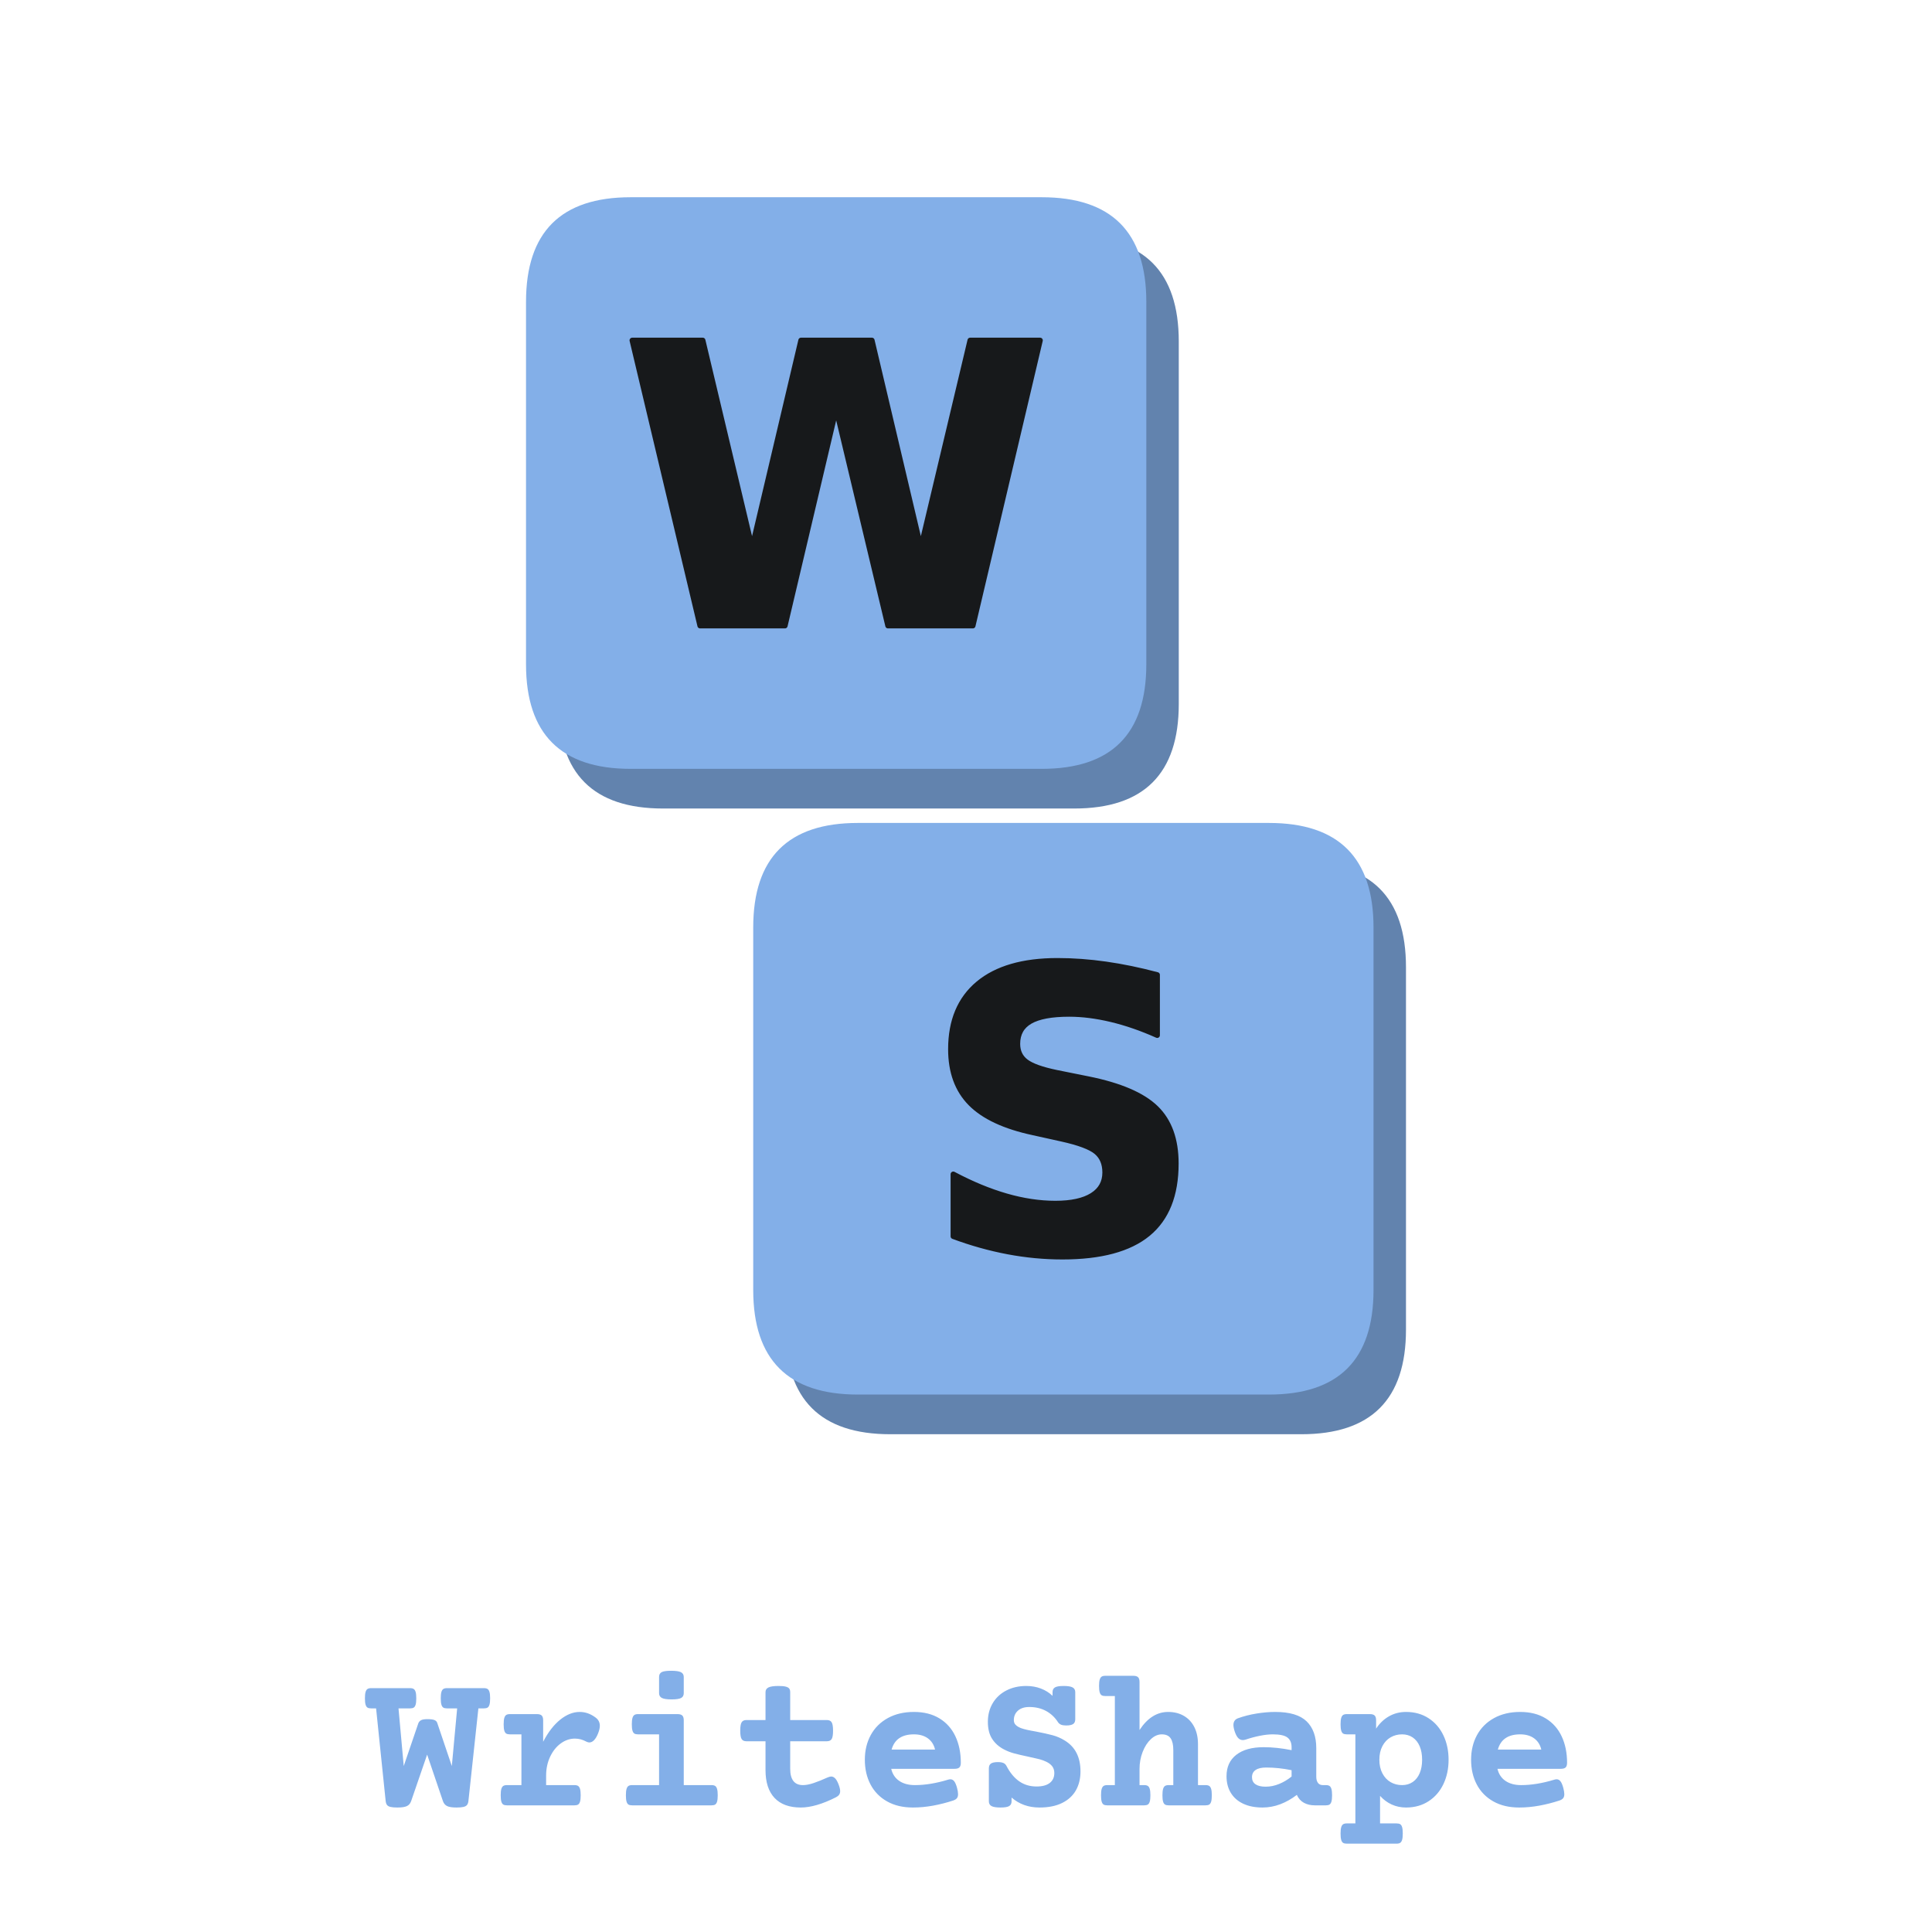
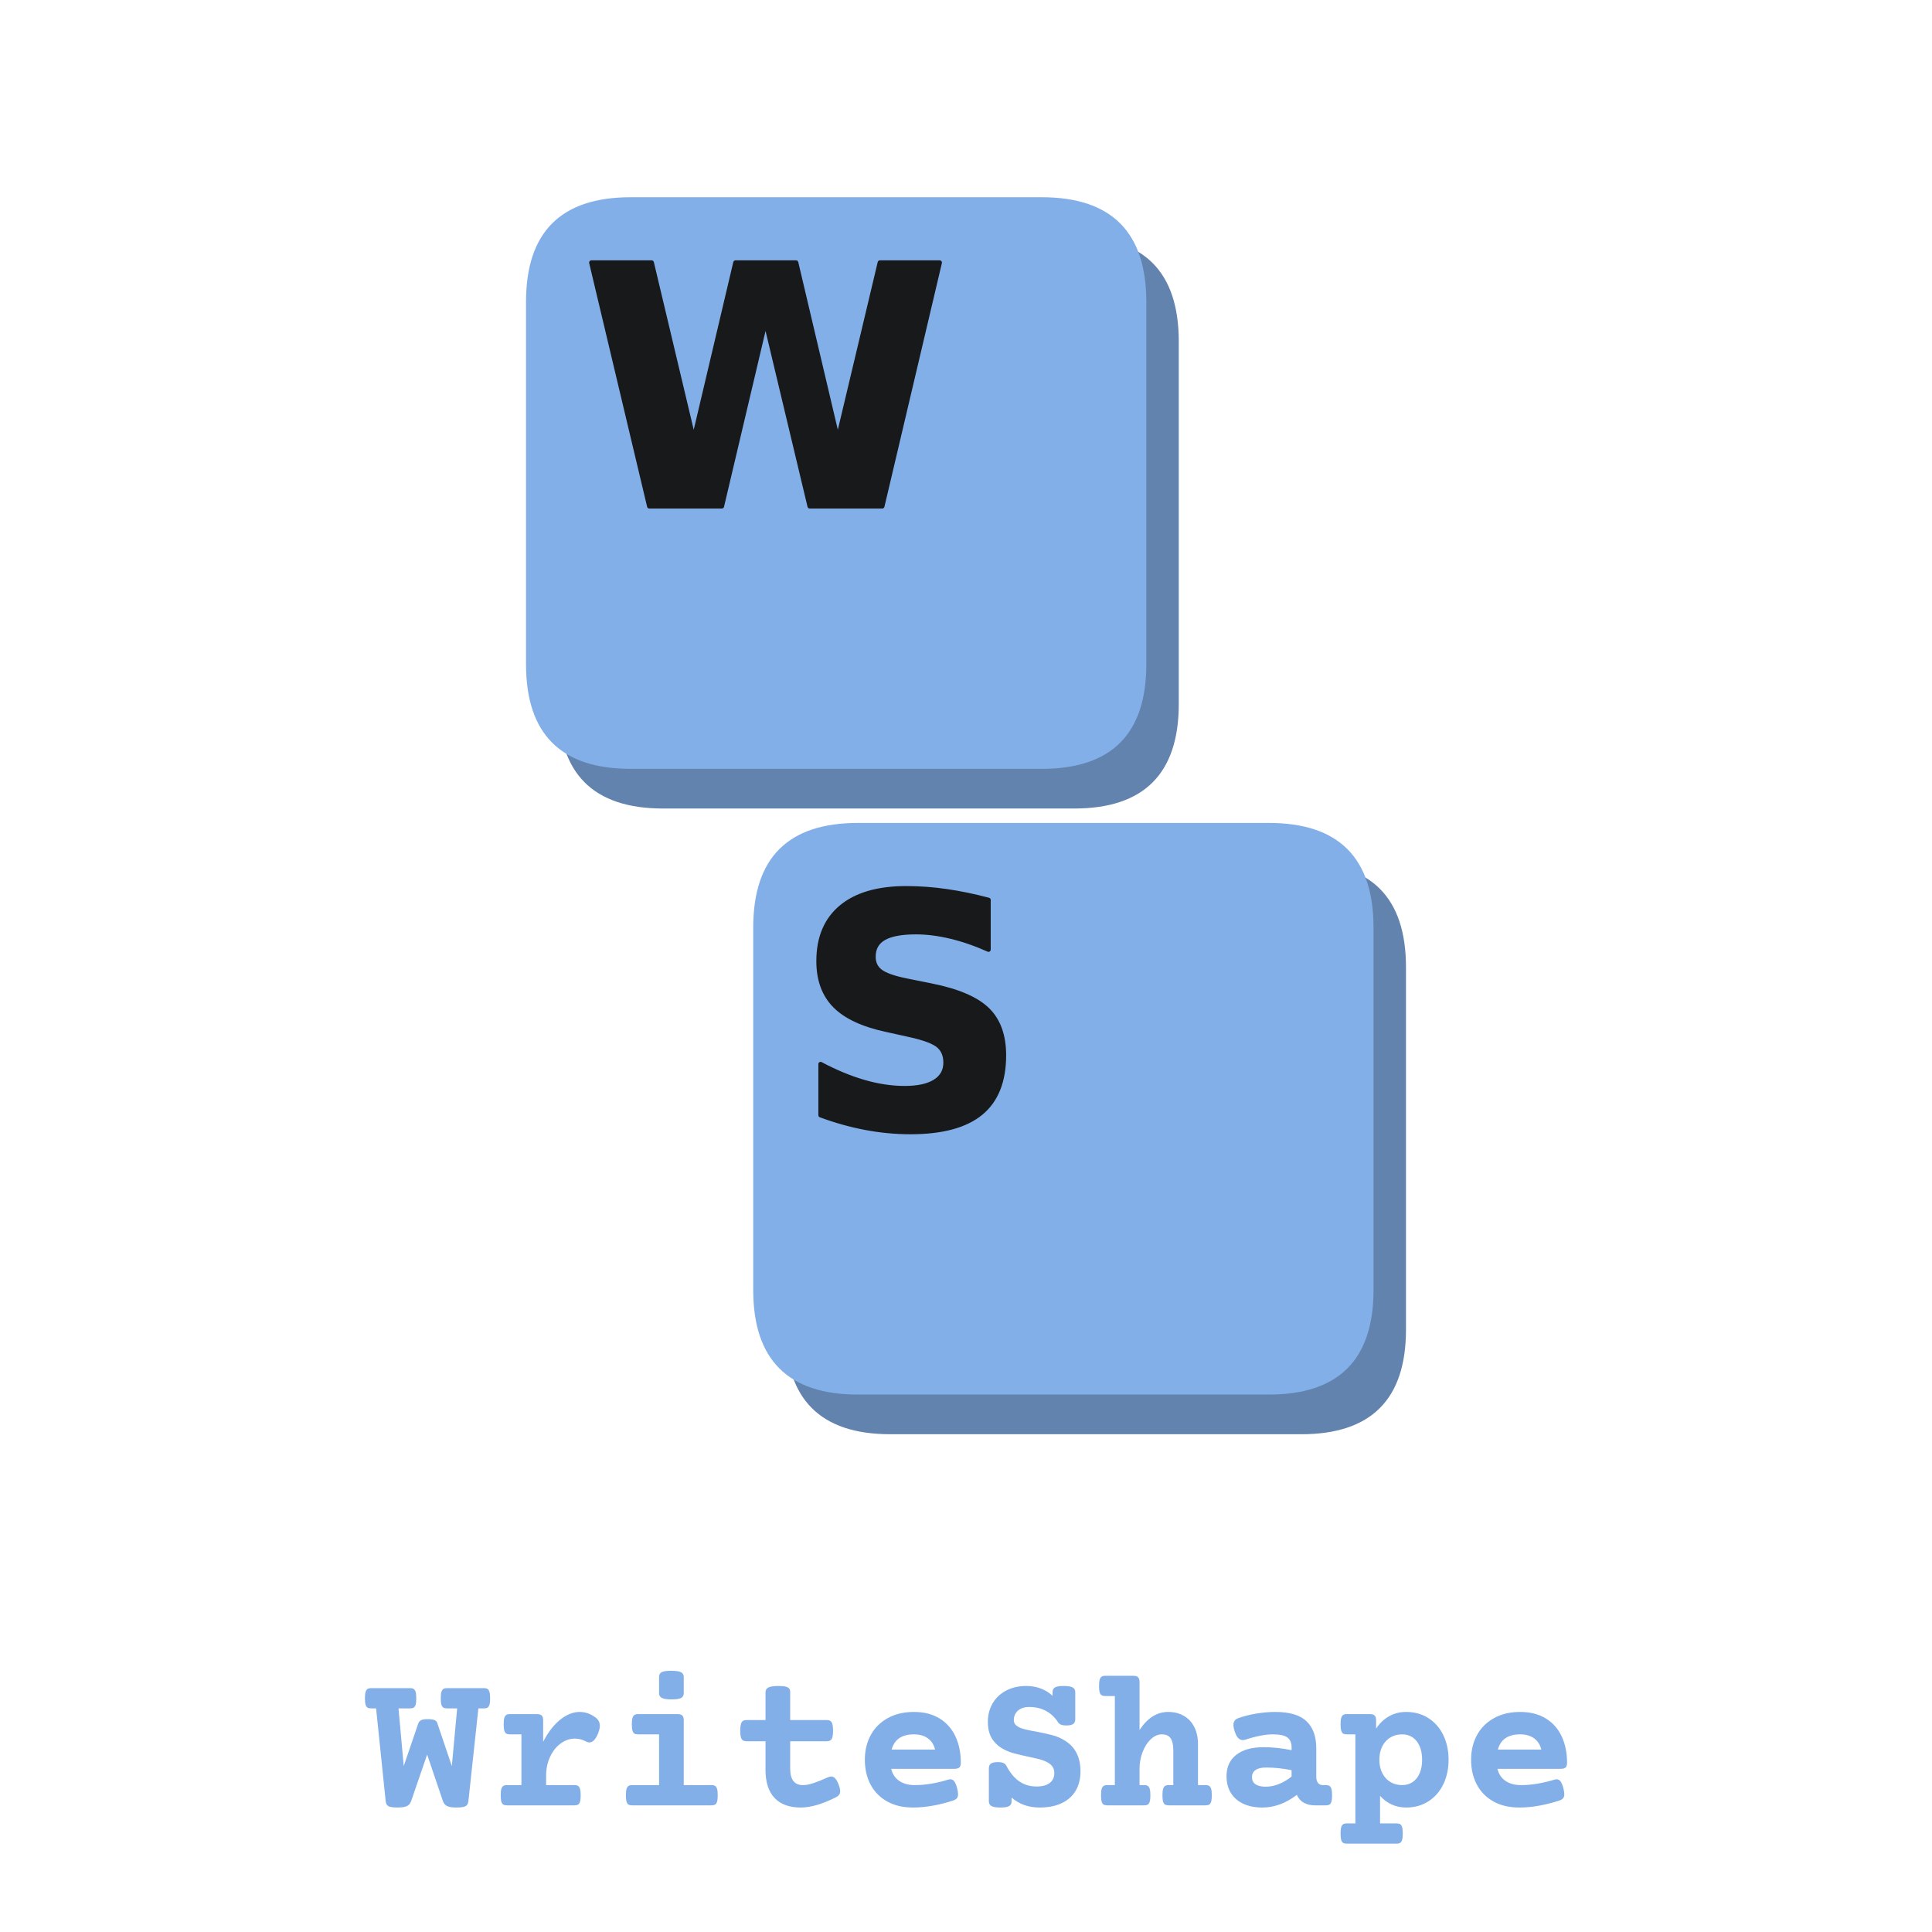
<svg xmlns="http://www.w3.org/2000/svg" width="900" height="900" viewBox="0 0 900 900" fill="none" role="img" aria-label="WriteShape" focusable="false">
  <g transform="translate(450 380) scale(.84) translate(-522 -481)">
    <g data-key="W">
      <path d="M354 160H582Q640 160 640 218V419Q640 477 582 477H354Q296 477 296 419V218Q296 160 354 160Z" fill="#6283ae" />
      <path d="M336 138H564Q622 138 622 196V397Q622 455 564 455H336Q278 455 278 397V196Q278 138 336 138Z" fill="#83afe8" />
-       <path d="M61 1493H430L688 408L944 1493H1315L1571 408L1829 1493H2195L1843 0H1399L1128 1135L860 0H416Z" transform="translate(330.432 375.629) scale(0.106 -0.106)" fill="#17191b" stroke="#17191b" stroke-width="28" stroke-linejoin="round" paint-order="stroke" />
+       <path d="M61 1493H430L688 408L944 1493H1315L1571 408L1829 1493H2195L1843 0H1399L1128 1135L860 0H416Z" transform="translate(308.7467 309.3775) scale(0.09049602 -0.09049602)" fill="#17191b" stroke="#17191b" stroke-width="28" stroke-linejoin="round" paint-order="stroke" />
    </g>
    <g data-key="S">
      <path d="M480 507H708Q766 507 766 565V766Q766 824 708 824H480Q422 824 422 766V565Q422 507 480 507Z" fill="#6283ae" />
      <path d="M462 485H690Q748 485 748 543V744Q748 802 690 802H462Q404 802 404 744V543Q404 485 462 485Z" fill="#83afe8" />
-       <path d="M1227 1446V1130Q1104 1185 987.0 1213.0Q870 1241 766 1241Q628 1241 562.0 1203.0Q496 1165 496 1085Q496 1025 540.5 991.5Q585 958 702 934L866 901Q1115 851 1220.0 749.0Q1325 647 1325 459Q1325 212 1178.5 91.5Q1032 -29 731 -29Q589 -29 446.0 -2.0Q303 25 160 78V403Q303 327 436.5 288.5Q570 250 694 250Q820 250 887.0 292.0Q954 334 954 412Q954 482 908.5 520.0Q863 558 727 588L578 621Q354 669 250.5 774.0Q147 879 147 1057Q147 1280 291.0 1400.0Q435 1520 705 1520Q828 1520 958.0 1501.5Q1088 1483 1227 1446Z" transform="translate(497.984 722.523) scale(0.106 -0.106)" fill="#17191b" stroke="#17191b" stroke-width="28" stroke-linejoin="round" paint-order="stroke" />
+       <path d="M1227 1446V1130Q1104 1185 987.0 1213.0Q870 1241 766 1241Q628 1241 562.0 1203.0Q496 1165 496 1085Q496 1025 540.5 991.5Q585 958 702 934L866 901Q1115 851 1220.0 749.0Q1325 647 1325 459Q1325 212 1178.5 91.5Q1032 -29 731 -29Q589 -29 446.0 -2.0Q303 25 160 78V403Q303 327 436.5 288.5Q570 250 694 250Q820 250 887.0 292.0Q954 334 954 412Q954 482 908.5 520.0Q863 558 727 588L578 621Q354 669 250.5 774.0Q147 879 147 1057Q147 1280 291.0 1400.0Q435 1520 705 1520Q828 1520 958.0 1501.5Q1088 1483 1227 1446Z" transform="translate(427.3914 653.8913) scale(0.08728246 -0.08728246)" fill="#17191b" stroke="#17191b" stroke-width="28" stroke-linejoin="round" paint-order="stroke" />
    </g>
  </g>
  <path d="M1248 1084Q1248 1042 1241.5 1020.0Q1235 998 1222.0 990.0Q1209 982 1185 982H1129L1028 43Q1025 18 1014.0 4.0Q1003 -10 978.0 -16.0Q953 -22 907 -22Q841 -22 811.5 -7.0Q782 8 770 43L610 514L448 43Q436 8 406.0 -7.0Q376 -22 309 -22Q263 -22 238.5 -16.0Q214 -10 203.5 4.0Q193 18 190 43L93 982H43Q19 982 6.0 990.0Q-7 998 -13.5 1020.0Q-20 1042 -20 1084Q-20 1126 -13.5 1148.0Q-7 1170 6.0 1178.5Q19 1187 43 1187H437Q461 1187 474.0 1178.5Q487 1170 493.5 1148.0Q500 1126 500 1084Q500 1042 493.5 1020.0Q487 998 474.0 990.0Q461 982 437 982H320L373 398L519 826Q526 849 546.0 861.0Q566 873 613 873Q663 873 685.0 863.5Q707 854 713 833L860 398L914 982H811Q787 982 774.0 990.0Q761 998 754.5 1020.0Q748 1042 748 1084Q748 1126 754.5 1148.0Q761 1170 774.0 1178.5Q787 1187 811 1187H1185Q1209 1187 1222.0 1178.5Q1235 1170 1241.5 1148.0Q1248 1126 1248 1084ZM2315 890Q2359 858 2359 806Q2359 773 2341 728Q2323 683 2300.5 660.0Q2278 637 2253 637Q2239 637 2223 645Q2167 676 2107 676Q2030 676 1963.0 627.0Q1896 578 1855.5 492.0Q1815 406 1815 300V205H2102Q2126 205 2139.0 196.5Q2152 188 2158.5 166.0Q2165 144 2165 102Q2165 60 2158.5 38.0Q2152 16 2139.0 8.0Q2126 0 2102 0H1418Q1394 0 1381.0 8.0Q1368 16 1361.5 38.0Q1355 60 1355 102Q1355 144 1361.5 166.0Q1368 188 1381.0 196.5Q1394 205 1418 205H1565V719H1448Q1424 719 1411.0 727.0Q1398 735 1391.5 757.0Q1385 779 1385 821Q1385 863 1391.5 885.0Q1398 907 1411.0 915.5Q1424 924 1448 924H1722Q1756 924 1770.5 909.5Q1785 895 1785 861V644Q1860 789 1957.5 867.5Q2055 946 2155 946Q2240 946 2315 890ZM3209 861V205H3490Q3514 205 3527.0 196.5Q3540 188 3546.5 166.0Q3553 144 3553 102Q3553 60 3546.5 38.0Q3540 16 3527.0 8.0Q3514 0 3490 0H2686Q2662 0 2649.0 8.0Q2636 16 2629.5 38.0Q2623 60 2623 102Q2623 144 2629.5 166.0Q2636 188 2649.0 196.5Q2662 205 2686 205H2959V719H2746Q2722 719 2709.0 727.0Q2696 735 2689.5 757.0Q2683 779 2683 821Q2683 863 2689.5 885.0Q2696 907 2709.0 915.5Q2722 924 2746 924H3146Q3180 924 3194.5 909.5Q3209 895 3209 861ZM3209 1300V1136Q3209 1102 3182.5 1087.5Q3156 1073 3086 1073Q3016 1073 2987.5 1087.5Q2959 1102 2959 1136V1300Q2959 1335 2985.0 1349.0Q3011 1363 3081 1363Q3152 1363 3180.5 1348.5Q3209 1334 3209 1300ZM4287 1146V864H4658Q4693 864 4707.0 841.0Q4721 818 4721 756Q4721 694 4707.0 671.5Q4693 649 4658 649H4287V371Q4287 205 4416 205Q4462 205 4523.5 225.5Q4585 246 4667 283Q4689 292 4702 292Q4723 292 4741.0 274.5Q4759 257 4775 217Q4793 172 4793 144Q4793 122 4782.5 107.5Q4772 93 4751 82Q4545 -22 4394 -22Q4220 -22 4128.5 75.0Q4037 172 4037 358V649H3844Q3809 649 3795.0 671.5Q3781 694 3781 756Q3781 818 3795.0 841.0Q3809 864 3844 864H4037V1146Q4037 1180 4067.5 1194.5Q4098 1209 4169 1209Q4216 1209 4241.5 1202.5Q4267 1196 4277.0 1183.0Q4287 1170 4287 1146ZM6015 432Q6015 398 6000.5 384.0Q5986 370 5952 370H5310Q5329 290 5391.5 247.5Q5454 205 5550 205Q5705 205 5886 260Q5898 264 5910 264Q5932 264 5948.0 244.0Q5964 224 5977 176Q5987 139 5987 113Q5987 87 5975.5 72.5Q5964 58 5938 49Q5838 16 5734.0 -3.0Q5630 -22 5530 -22Q5378 -22 5268.0 40.0Q5158 102 5100.5 211.5Q5043 321 5043 462Q5043 602 5103.0 712.0Q5163 822 5276.0 884.0Q5389 946 5540 946Q5692 946 5799.0 880.5Q5906 815 5960.5 698.5Q6015 582 6015 432ZM5314 565H5754Q5737 638 5681.5 678.5Q5626 719 5540 719Q5357 719 5314 565ZM7174 1146V872Q7174 838 7152.5 823.5Q7131 809 7082 809Q7049 809 7030.0 817.0Q7011 825 7000 841Q6953 915 6879.0 955.5Q6805 996 6708 996Q6635 996 6593.5 959.0Q6552 922 6552 863Q6552 834 6570.0 815.5Q6588 797 6622 783Q6666 766 6773 748Q6877 728 6943.0 710.5Q7009 693 7067 657Q7227 560 7227 344Q7227 234 7180.5 152.0Q7134 70 7041.0 24.0Q6948 -22 6812 -22Q6645 -22 6529 79V41Q6529 7 6504.5 -7.5Q6480 -22 6417 -22Q6353 -22 6326.0 -7.5Q6299 7 6299 41V375Q6299 409 6320.5 423.5Q6342 438 6391 438Q6426 438 6446.5 429.0Q6467 420 6478 398Q6532 295 6607.0 243.0Q6682 191 6782 191Q6870 191 6916.0 227.0Q6962 263 6962 327Q6962 367 6941.5 394.5Q6921 422 6882 441Q6850 457 6811.5 467.0Q6773 477 6698 493Q6612 511 6556.0 526.0Q6500 541 6451 567Q6375 607 6332.0 673.5Q6289 740 6289 846Q6289 952 6338.0 1034.5Q6387 1117 6475.5 1163.0Q6564 1209 6678 1209Q6758 1209 6826.0 1183.0Q6894 1157 6944 1109V1146Q6944 1180 6968.5 1194.5Q6993 1209 7056 1209Q7120 1209 7147.0 1194.5Q7174 1180 7174 1146ZM7825 1249V763Q7945 946 8115 946Q8206 946 8274.5 906.0Q8343 866 8380.0 792.5Q8417 719 8417 620V205H8494Q8518 205 8531.0 196.5Q8544 188 8550.5 166.0Q8557 144 8557 102Q8557 60 8550.5 38.0Q8544 16 8531.0 8.0Q8518 0 8494 0H8120Q8096 0 8083.0 8.0Q8070 16 8063.5 38.0Q8057 60 8057 102Q8057 144 8063.5 166.0Q8070 188 8083.0 196.5Q8096 205 8120 205H8167V561Q8167 639 8140.0 679.0Q8113 719 8050 719Q7992 719 7940.0 670.5Q7888 622 7856.5 541.0Q7825 460 7825 368V205H7872Q7896 205 7909.0 196.5Q7922 188 7928.5 166.0Q7935 144 7935 102Q7935 60 7928.5 38.0Q7922 16 7909.0 8.0Q7896 0 7872 0H7498Q7474 0 7461.0 8.0Q7448 16 7441.5 38.0Q7435 60 7435 102Q7435 144 7441.5 166.0Q7448 188 7461.0 196.5Q7474 205 7498 205H7575V1107H7478Q7454 1107 7441.0 1115.0Q7428 1123 7421.5 1145.0Q7415 1167 7415 1209Q7415 1251 7421.5 1273.0Q7428 1295 7441.0 1303.5Q7454 1312 7478 1312H7762Q7796 1312 7810.5 1297.5Q7825 1283 7825 1249ZM9615 579V290Q9615 250 9632.0 227.5Q9649 205 9681 205H9712Q9736 205 9749.0 196.5Q9762 188 9768.5 166.0Q9775 144 9775 102Q9775 60 9768.5 38.0Q9762 16 9749.0 8.0Q9736 0 9712 0H9600Q9538 0 9490.5 25.5Q9443 51 9418 106Q9339 45 9251.0 11.5Q9163 -22 9070 -22Q8957 -22 8875.0 16.5Q8793 55 8749.5 126.5Q8706 198 8706 295Q8706 435 8805.0 512.0Q8904 589 9082 589Q9215 589 9365 559V588Q9365 655 9323.0 687.0Q9281 719 9175 719Q9116 719 9043.5 704.5Q8971 690 8900 666Q8883 661 8871 661Q8846 661 8826.5 679.5Q8807 698 8791 742Q8776 786 8776 814Q8776 865 8822 882Q8911 914 9011.0 930.0Q9111 946 9199 946Q9419 946 9517.0 851.0Q9615 756 9615 579ZM8964 285Q8964 238 8999.5 213.5Q9035 189 9102 189Q9171 189 9238.5 216.5Q9306 244 9365 292V356Q9233 383 9107 383Q9037 383 9000.5 358.0Q8964 333 8964 285ZM10955 462Q10955 326 10903.0 216.0Q10851 106 10753.0 42.0Q10655 -22 10524 -22Q10446 -22 10379.0 8.5Q10312 39 10261 96V-183H10428Q10452 -183 10465.0 -191.0Q10478 -199 10484.5 -221.0Q10491 -243 10491 -285Q10491 -327 10484.5 -349.0Q10478 -371 10465.0 -379.5Q10452 -388 10428 -388H9924Q9900 -388 9887.0 -380.0Q9874 -372 9867.5 -350.0Q9861 -328 9861 -286Q9861 -244 9867.5 -222.0Q9874 -200 9887.0 -191.5Q9900 -183 9924 -183H10011V719H9924Q9900 719 9887.0 727.0Q9874 735 9867.5 757.0Q9861 779 9861 821Q9861 863 9867.5 885.0Q9874 907 9887.0 915.5Q9900 924 9924 924H10158Q10192 924 10206.5 909.5Q10221 895 10221 861V777Q10273 857 10351.0 901.5Q10429 946 10524 946Q10655 946 10753.0 882.0Q10851 818 10903.0 708.0Q10955 598 10955 462ZM10254 462Q10254 382 10285.0 323.5Q10316 265 10368.0 235.0Q10420 205 10484 205Q10546 205 10592.0 236.5Q10638 268 10662.5 326.0Q10687 384 10687 462Q10687 540 10662.5 598.0Q10638 656 10592.0 687.5Q10546 719 10484 719Q10420 719 10368.0 689.0Q10316 659 10285.0 600.5Q10254 542 10254 462ZM12155 432Q12155 398 12140.5 384.0Q12126 370 12092 370H11450Q11469 290 11531.5 247.5Q11594 205 11690 205Q11845 205 12026 260Q12038 264 12050 264Q12072 264 12088.0 244.0Q12104 224 12117 176Q12127 139 12127 113Q12127 87 12115.5 72.5Q12104 58 12078 49Q11978 16 11874.0 -3.0Q11770 -22 11670 -22Q11518 -22 11408.0 40.0Q11298 102 11240.5 211.5Q11183 321 11183 462Q11183 602 11243.0 712.0Q11303 822 11416.0 884.0Q11529 946 11680 946Q11832 946 11939.0 880.5Q12046 815 12100.5 698.5Q12155 582 12155 432ZM11454 565H11894Q11877 638 11821.5 678.5Q11766 719 11680 719Q11497 719 11454 565Z" transform="translate(170.9199 841) scale(0.04599589 -0.04599589)" fill="#83afe8" />
</svg>
